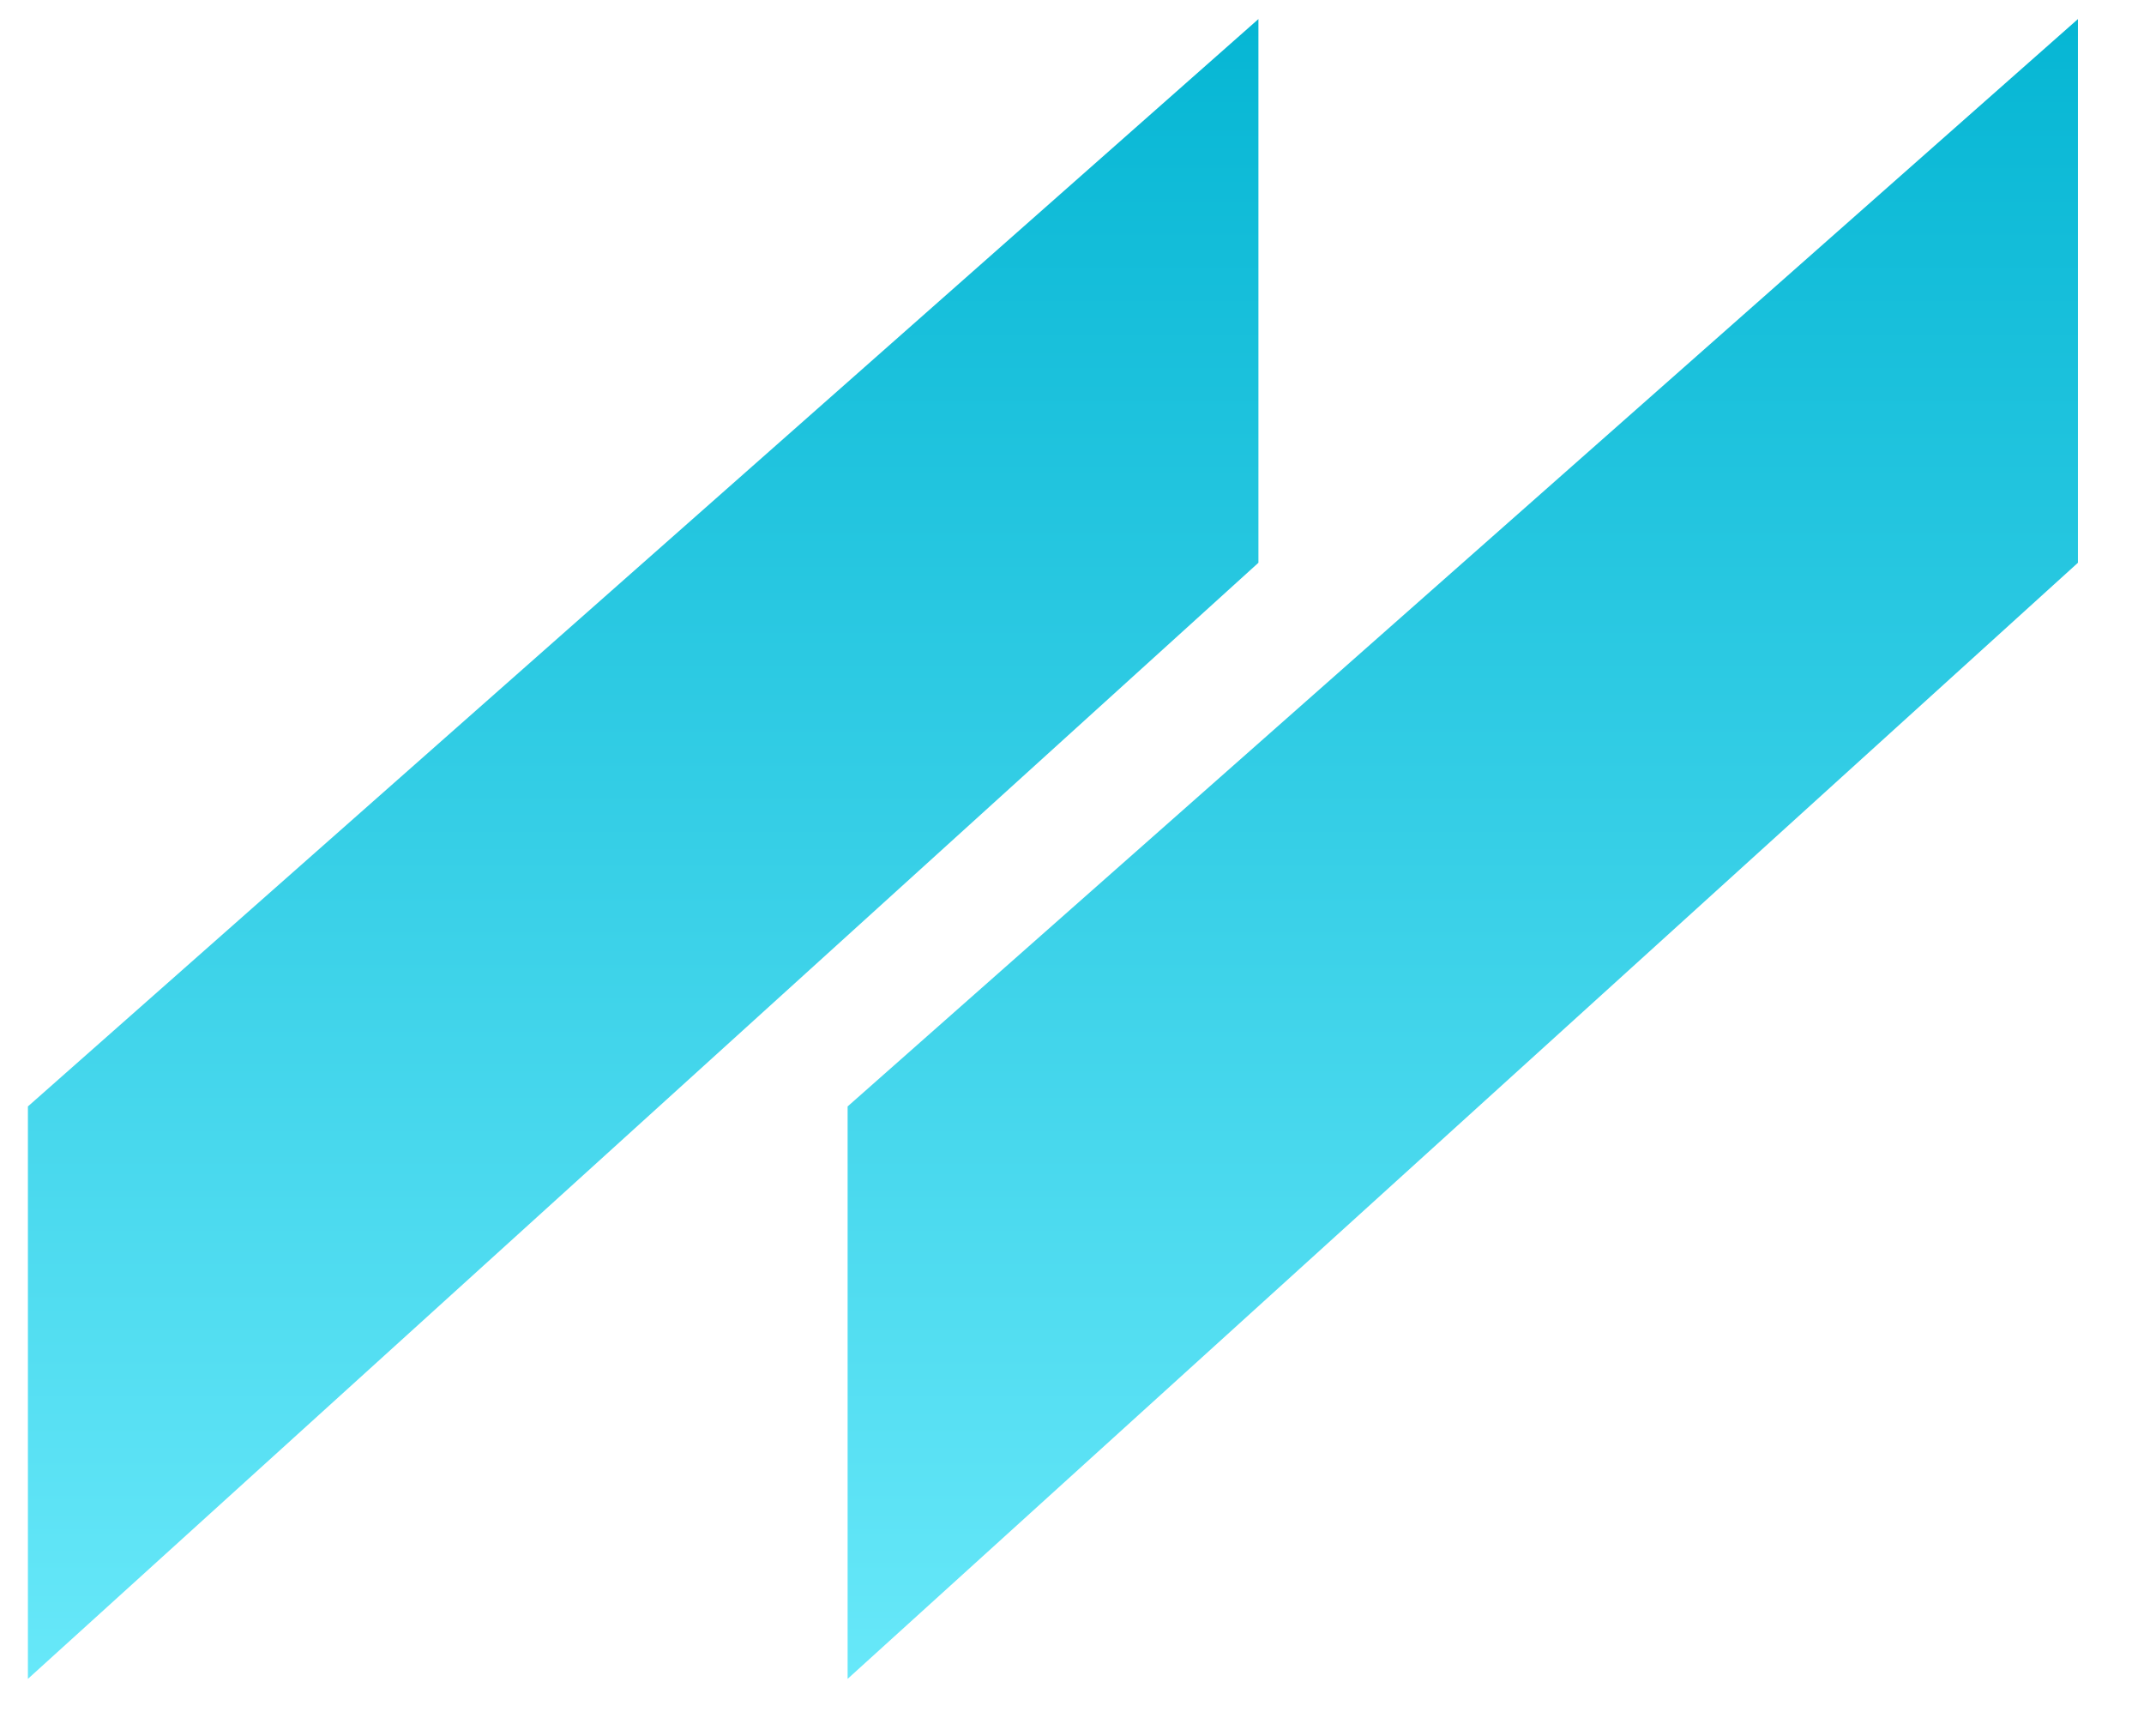
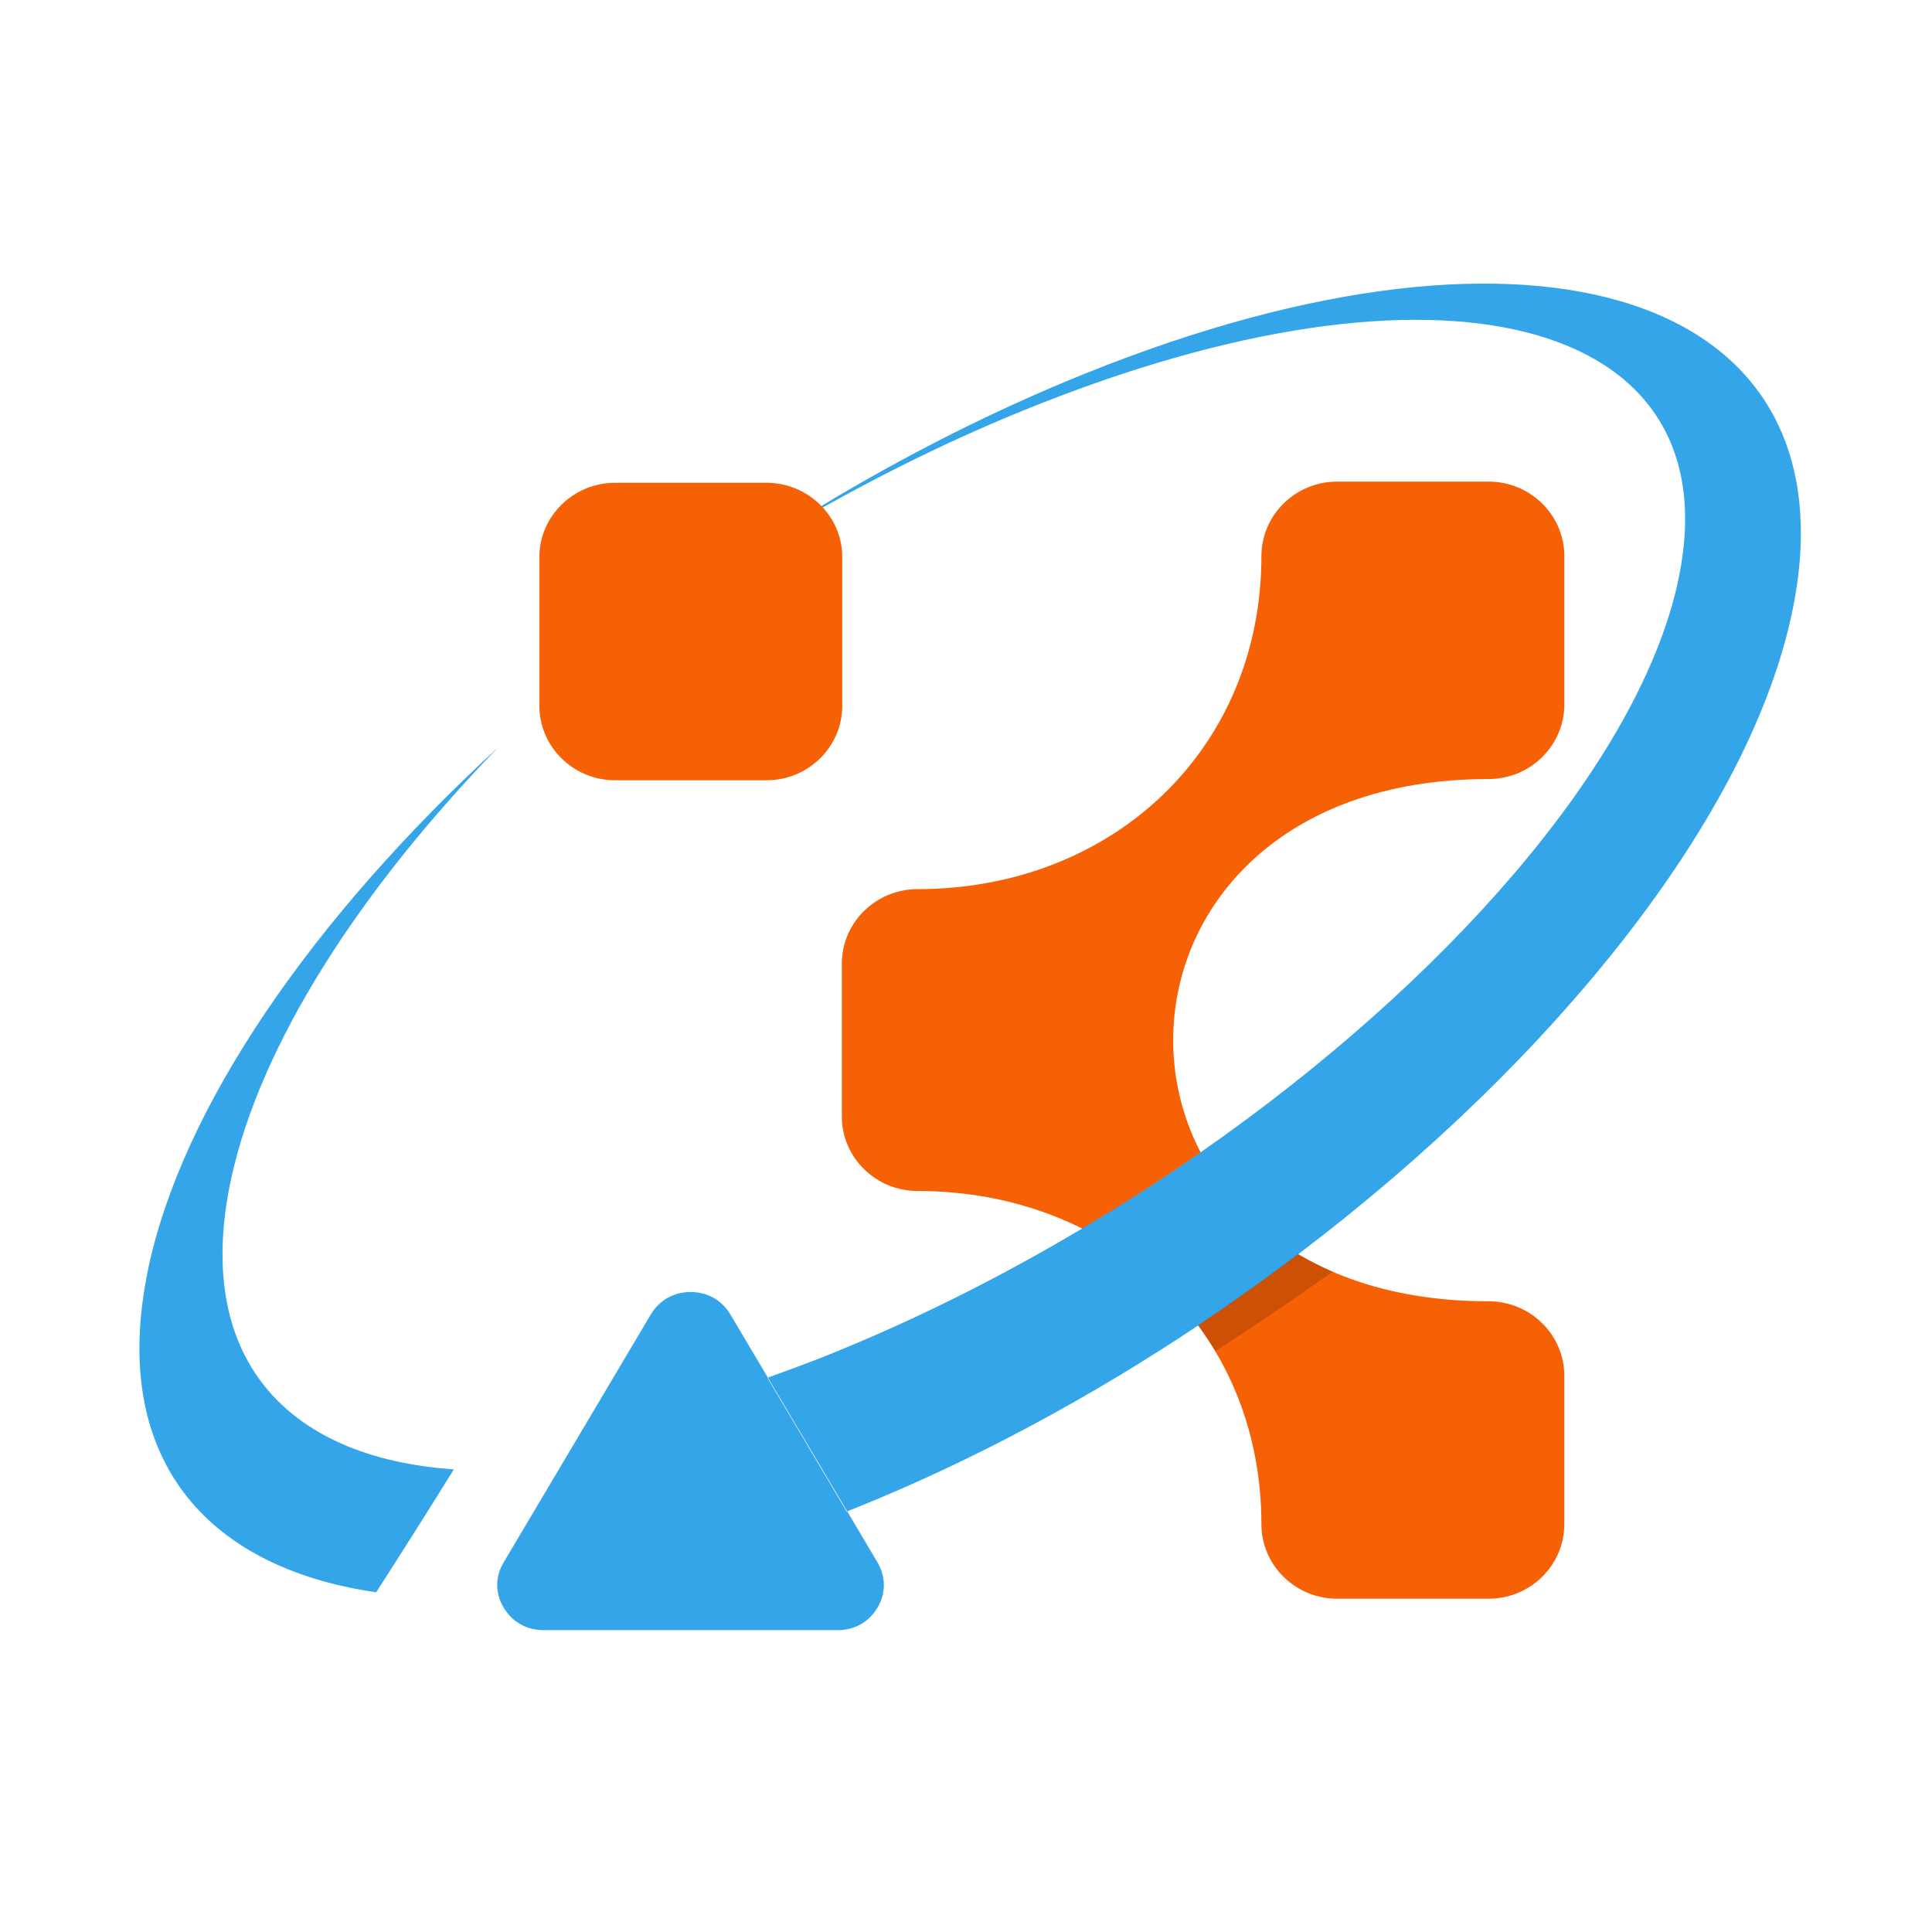
- <svg xmlns="http://www.w3.org/2000/svg" xmlns:xlink="http://www.w3.org/1999/xlink" version="1.1" preserveAspectRatio="xMidYMid meet" viewBox="344.564 330.278 111.737 91.218" width="53.87" height="43.61">
+ <svg xmlns="http://www.w3.org/2000/svg" width="50" zoomAndPan="magnify" viewBox="0 0 37.5 37.5" height="50" preserveAspectRatio="xMidYMid meet" version="1.0">
  <defs>
-     <path d="M453.3 331.28L453.3 359.85L388.64 418.5L388.64 388.42L453.3 331.28Z" id="aFZf6T5ED" />
-     <linearGradient id="gradientb2ThqnP5Op" gradientUnits="userSpaceOnUse" x1="420.97" y1="331.28" x2="420.97" y2="418.5">
-       <stop style="stop-color: #06b6d4;stop-opacity: 1" offset="0%" />
-       <stop style="stop-color: #67e8f9;stop-opacity: 1" offset="100%" />
-     </linearGradient>
-     <path d="M410.23 331.28L410.23 359.85L345.56 418.5L345.56 388.42L410.23 331.28Z" id="a9fehgwfM" />
-     <linearGradient id="gradientk1wNV9Ostb" gradientUnits="userSpaceOnUse" x1="377.89" y1="331.28" x2="377.89" y2="418.5">
-       <stop style="stop-color: #06b6d4;stop-opacity: 1" offset="0%" />
-       <stop style="stop-color: #67e8f9;stop-opacity: 1" offset="100%" />
-     </linearGradient>
+     <clipPath id="id1">
+       <path d="M 10 9 L 31 9 L 31 31.699 L 10 31.699 Z M 10 9 " clip-rule="nonzero" />
+     </clipPath>
+     <clipPath id="id2">
+       <path d="M 9 5.449 L 34.957 5.449 L 34.957 31.699 L 9 31.699 Z M 9 5.449 " clip-rule="nonzero" />
+     </clipPath>
+     <clipPath id="id3">
+       <path d="M 2.707 14 L 10 14 L 10 31 L 2.707 31 Z M 2.707 14 " clip-rule="nonzero" />
+     </clipPath>
  </defs>
-   <g>
-     <g>
-       <use xlink:href="#aFZf6T5ED" opacity="1" fill="url(#gradientb2ThqnP5Op)" />
-     </g>
-     <g>
-       <use xlink:href="#a9fehgwfM" opacity="1" fill="url(#gradientk1wNV9Ostb)" />
-     </g>
+   <g clip-path="url(#id1)">
+     <path fill="rgb(96.86%, 38.039%, 2.35%)" d="M 10.469 13.699 L 10.469 10.812 C 10.469 10.02 11.129 9.371 11.938 9.371 L 14.879 9.371 C 15.688 9.371 16.348 10.02 16.348 10.812 L 16.348 13.699 C 16.348 14.496 15.688 15.145 14.879 15.145 L 11.938 15.145 C 11.129 15.145 10.469 14.496 10.469 13.699 Z M 24.484 10.793 C 24.484 9.996 25.145 9.348 25.953 9.348 L 28.895 9.348 C 29.703 9.348 30.363 9.996 30.363 10.793 L 30.363 13.676 C 30.363 14.473 29.703 15.121 28.895 15.121 C 20.73 15.121 20.73 25.258 28.895 25.258 C 29.703 25.258 30.363 25.906 30.363 26.703 L 30.363 29.586 C 30.363 30.383 29.703 31.031 28.895 31.031 L 25.953 31.031 C 25.145 31.031 24.484 30.383 24.484 29.586 C 24.484 25.816 21.582 23.117 17.809 23.117 C 17 23.117 16.34 22.469 16.34 21.672 L 16.34 18.703 C 16.34 17.906 17 17.258 17.809 17.258 C 21.582 17.258 24.484 14.559 24.484 10.789 Z M 24.484 10.793 " fill-opacity="1" fill-rule="nonzero" />
  </g>
+   <g clip-path="url(#id2)">
+     <path fill="rgb(20.389%, 64.709%, 91.37%)" d="M 10.547 31.641 L 16.262 31.641 C 16.59 31.641 16.871 31.48 17.035 31.199 C 17.199 30.922 17.195 30.602 17.031 30.324 L 14.176 25.512 C 14.008 25.234 13.73 25.078 13.402 25.078 C 13.078 25.078 12.801 25.234 12.633 25.512 L 9.777 30.324 C 9.609 30.602 9.609 30.922 9.773 31.199 C 9.938 31.477 10.215 31.641 10.547 31.641 Z M 25.199 24.344 C 30.199 20.555 33.988 15.82 34.797 11.824 C 36.031 5.742 29.883 3.695 21.066 7.25 C 19.316 7.953 17.59 8.828 15.938 9.824 C 15.949 9.836 15.961 9.844 15.969 9.852 C 17.363 9.07 18.809 8.375 20.27 7.805 C 28.262 4.672 33.758 6.289 32.539 11.422 C 31.715 14.883 28.055 19.059 23.297 22.371 C 22.559 22.887 21.789 23.383 21 23.848 C 19.355 24.828 17.621 25.691 15.863 26.383 C 15.539 26.508 15.211 26.629 14.895 26.742 L 16.434 29.34 C 16.484 29.32 16.535 29.297 16.59 29.277 C 18.891 28.352 21.148 27.133 23.246 25.734 C 23.91 25.289 24.559 24.824 25.188 24.352 Z M 25.199 24.344 " fill-opacity="1" fill-rule="evenodd" />
+   </g>
+   <g clip-path="url(#id3)">
+     <path fill="rgb(20.389%, 64.709%, 91.37%)" d="M 2.863 24.695 C 2.145 28.242 3.934 30.418 7.301 30.906 C 7.715 30.262 8.215 29.48 8.809 28.52 C 5.512 28.293 3.75 26.312 4.484 22.891 C 5.047 20.281 6.969 17.289 9.672 14.504 C 6.09 17.797 3.516 21.484 2.863 24.691 Z M 2.863 24.695 " fill-opacity="1" fill-rule="evenodd" />
+   </g>
+   <path fill="rgb(0%, 0%, 0%)" d="M 23.59 26.227 C 24.352 25.734 25.152 25.191 25.867 24.684 C 25.688 24.598 25.359 24.441 25.195 24.34 C 24.566 24.816 23.918 25.277 23.254 25.723 C 23.348 25.852 23.5 26.082 23.59 26.223 Z M 23.59 26.227 " fill-opacity="0.169" fill-rule="evenodd" />
</svg>
